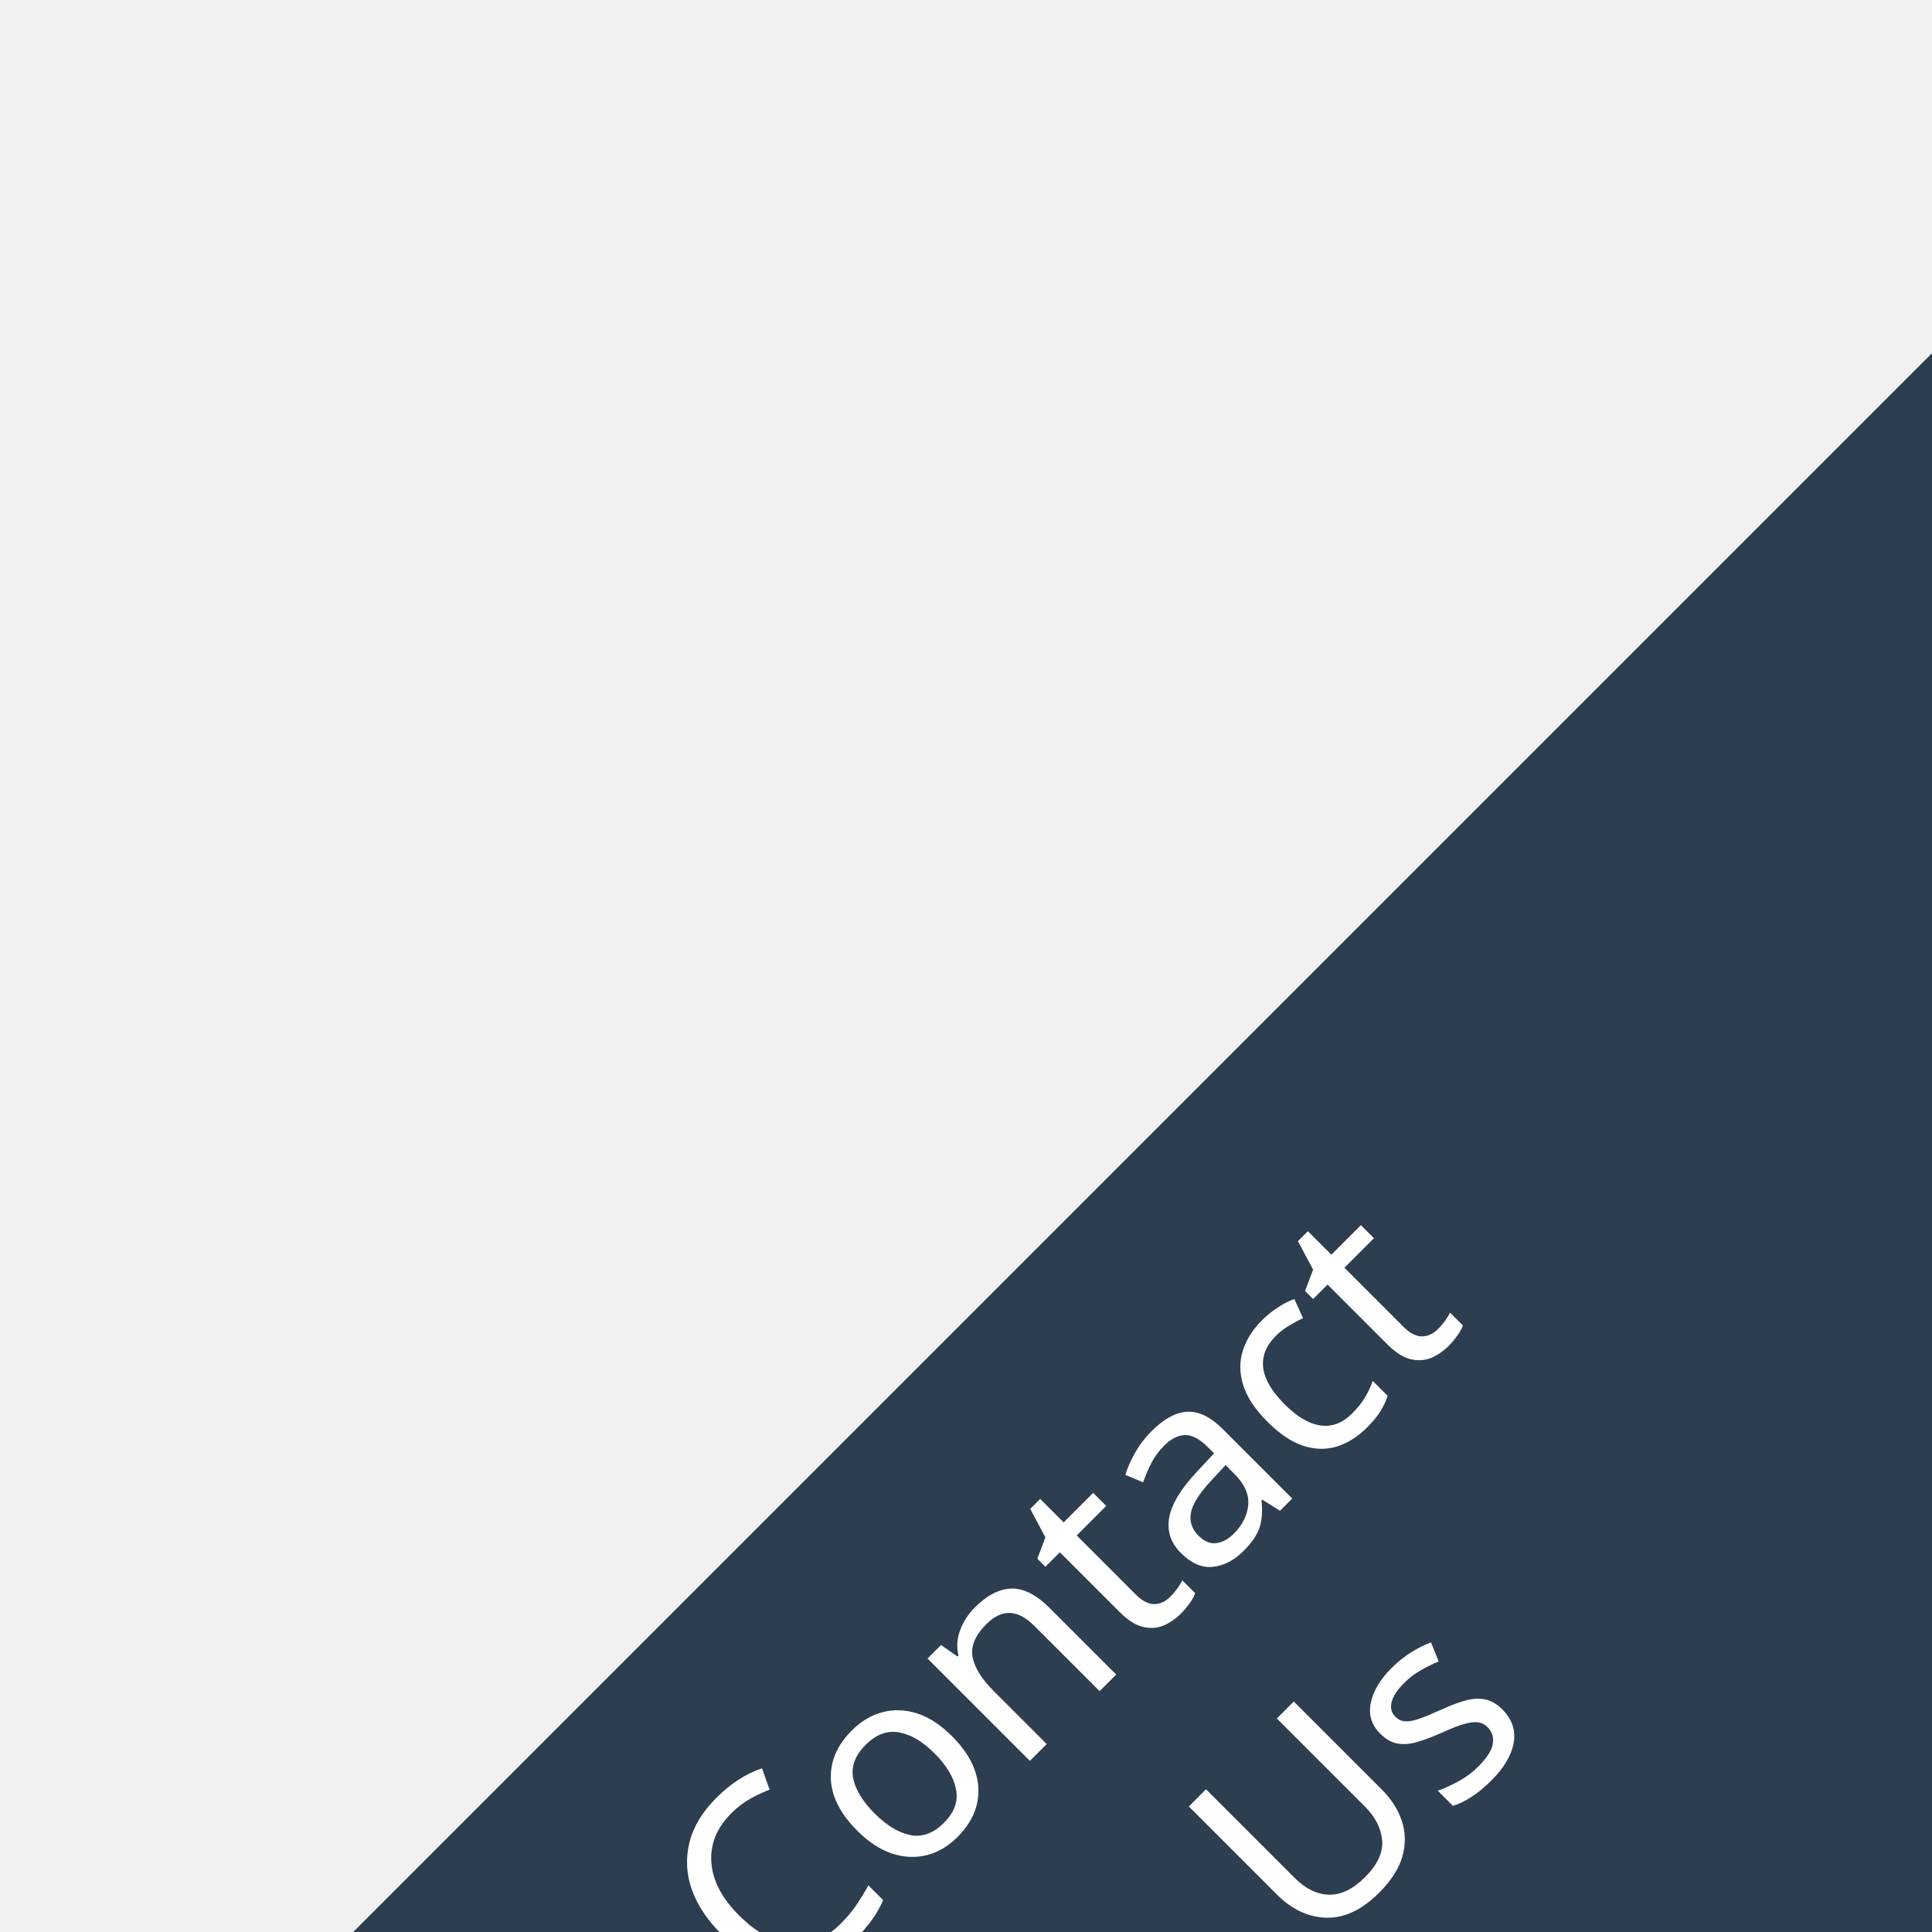
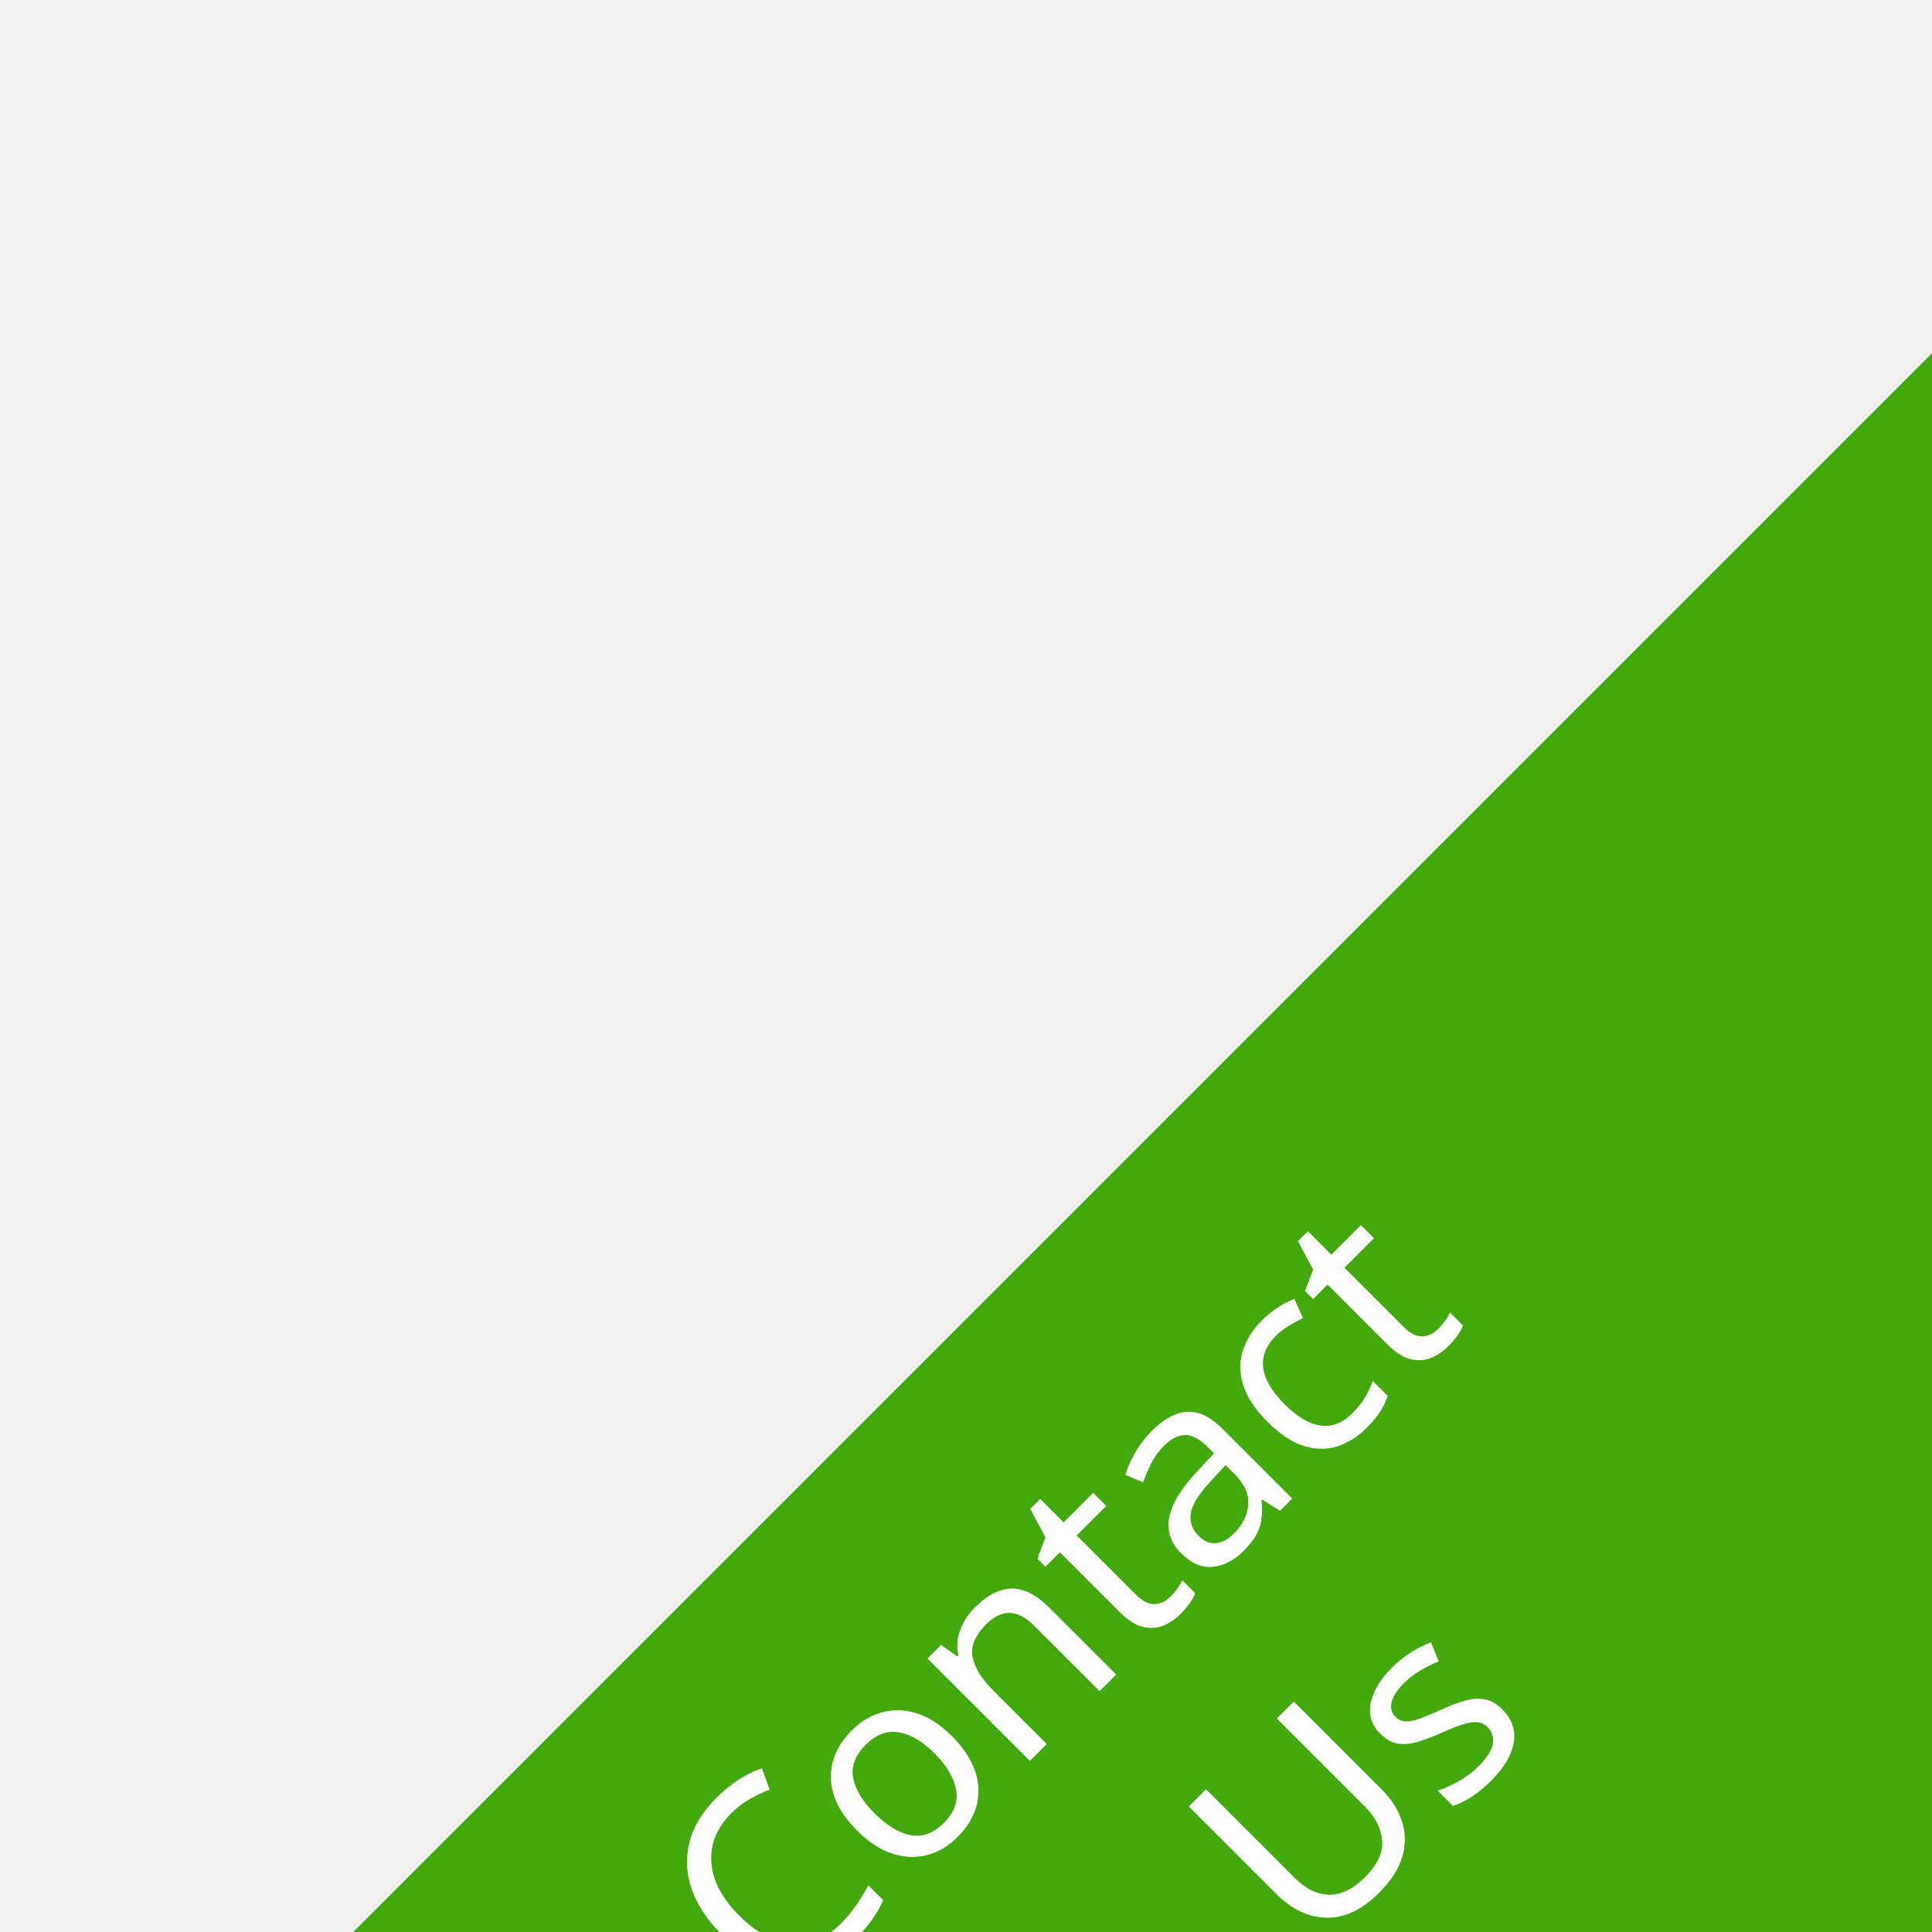
- <svg xmlns="http://www.w3.org/2000/svg" width="180" height="180" id="svg2" version="1.1">
+ <svg xmlns="http://www.w3.org/2000/svg" width="180" height="180" id="svg2" version="1.1" style="zoom: 1;">
  <defs id="defs4" />
  <g id="layer1" transform="translate(0,-872.3622)">
    <g id="g3792" transform="translate(16.45315,16.45328)">
-       <path id="rect2985" d="m 163.547,888.815 -147.094,147.093 147.094,0 0,-147.093 z" style="fill:#2c3e50;fill-opacity:1;stroke:none" />
+       <path d="M163.547,888.815 l-147.094,147.093 l147.094,0 l0,-147.093  z " id="rect2985" style="fill:#42A80C; fill-opacity:1; stroke:none; " />
      <text transform="matrix(0.7071068,-0.7071068,0.7071068,0.7071068,0,0)" id="text3767" y="777.436" x="-615.968" style="font-size:31.448px;font-style:normal;font-variant:normal;font-weight:normal;font-stretch:normal;line-height:125%;letter-spacing:0px;word-spacing:0px;fill:#ffffff;fill-opacity:1;stroke:none;font-family:Zeyada;-inkscape-font-specification:Zeyada" xml:space="preserve">
-         <tspan style="font-size:25.158px;font-style:normal;font-variant:normal;font-weight:normal;font-stretch:normal;text-align:center;text-anchor:middle;fill:#ffffff;font-family:Quicksand;-inkscape-font-specification:Quicksand" y="777.436" x="-615.968" id="tspan3769">Contact</tspan>
+         <tspan y="777.436" id="tspan3769" style="font-size:25.158px;font-style:normal;font-variant:normal;font-weight:normal;font-stretch:normal;text-align:center;text-anchor:middle;fill:#ffffff;font-family:Quicksand;-inkscape-font-specification:Quicksand" x="-615.968">Contact</tspan>
        <tspan id="tspan3771" style="font-size:25.158px;font-style:normal;font-variant:normal;font-weight:normal;font-stretch:normal;text-align:center;text-anchor:middle;fill:#ffffff;font-family:Quicksand;-inkscape-font-specification:Quicksand" y="808.884" x="-615.968">Us</tspan>
      </text>
    </g>
  </g>
</svg>
